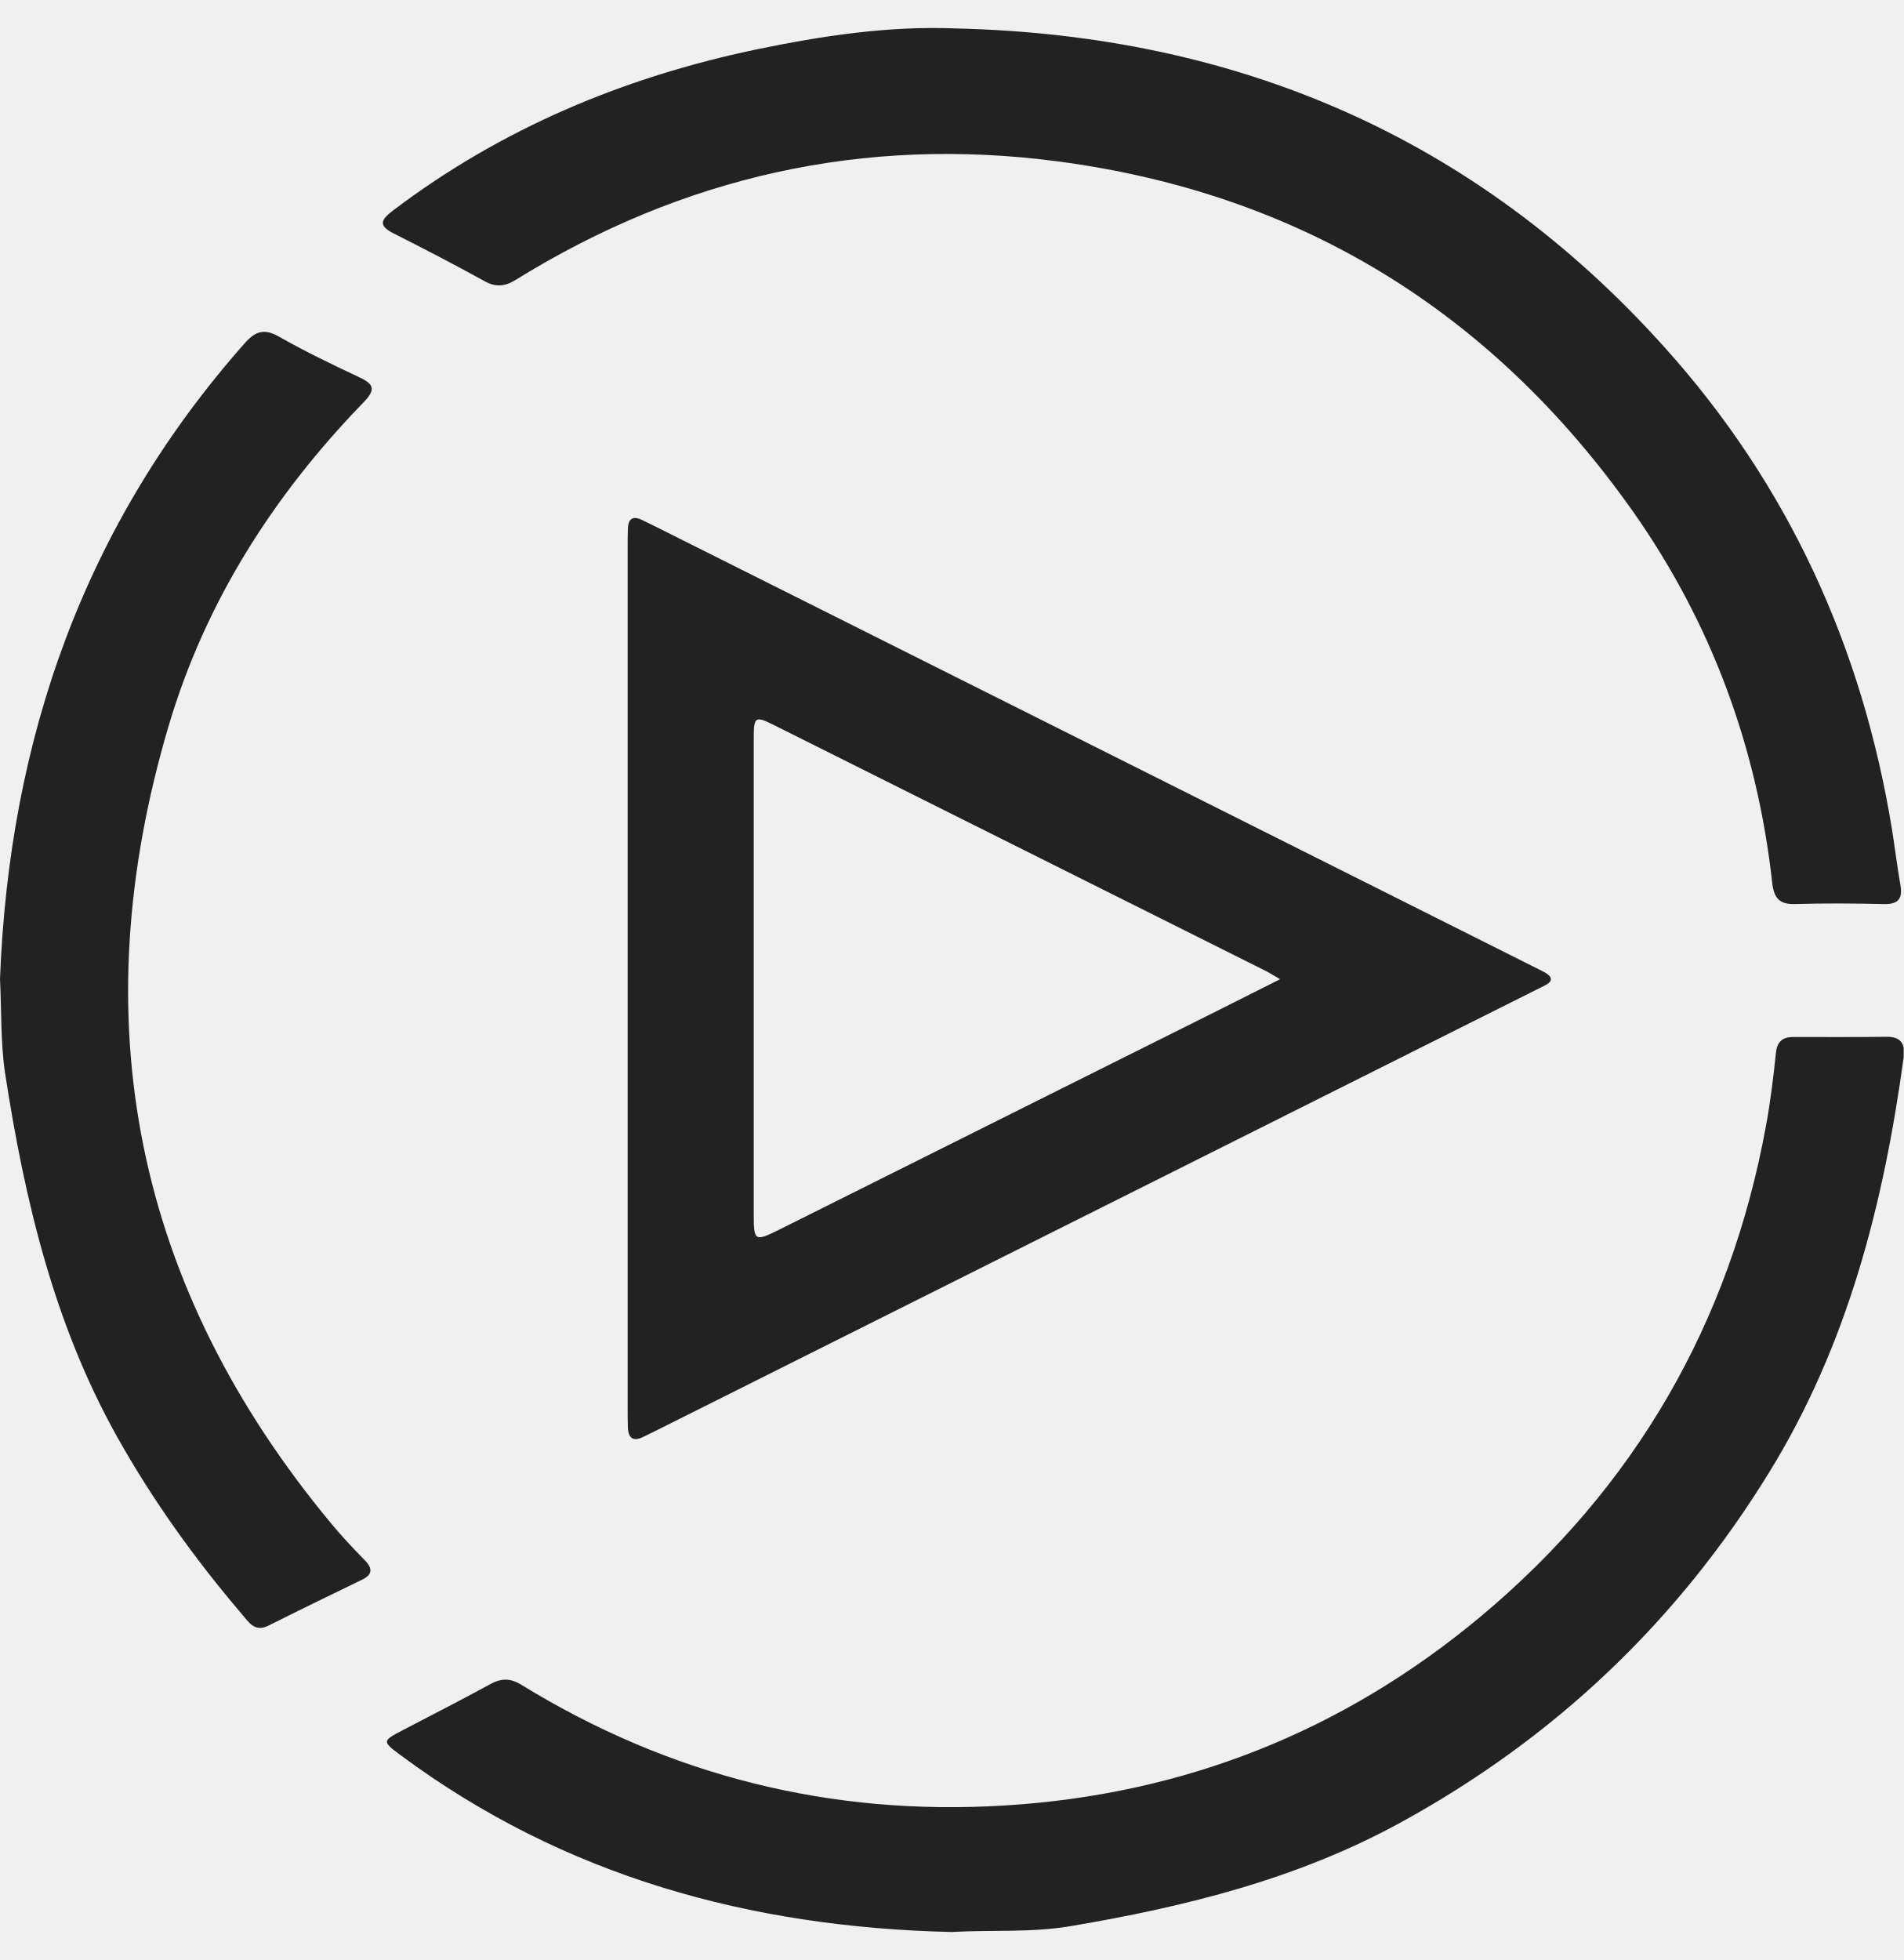
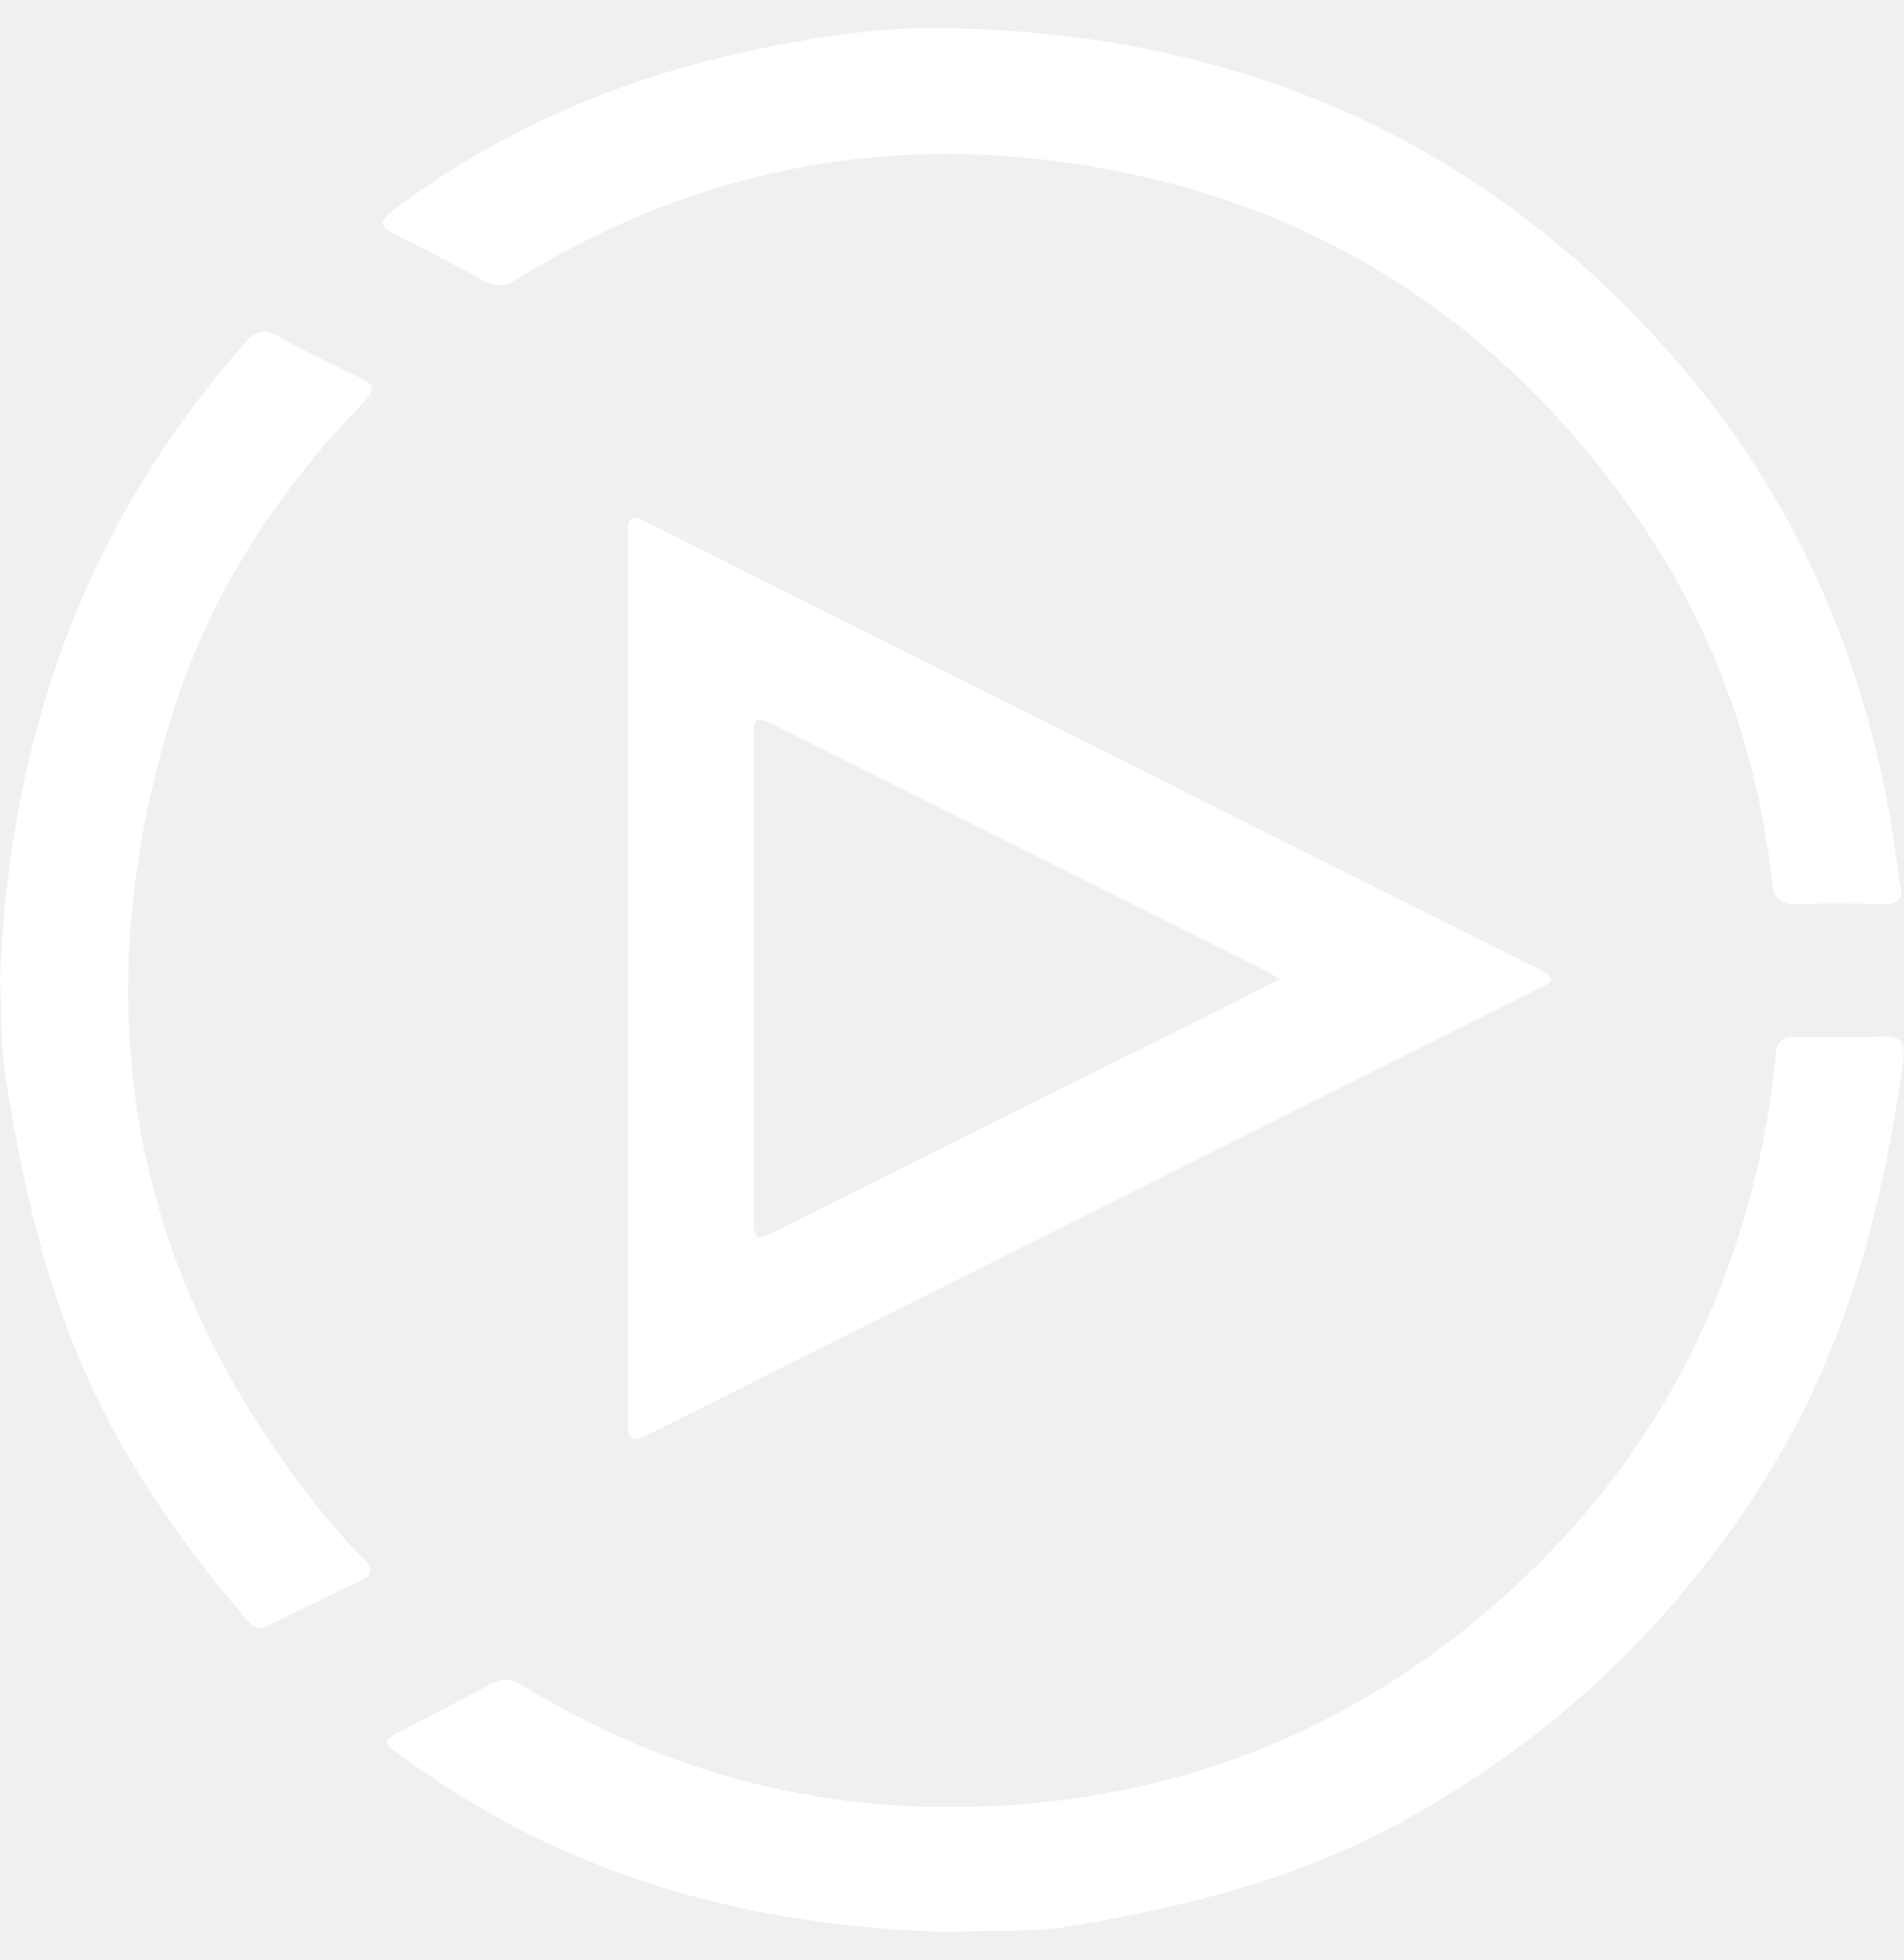
<svg xmlns="http://www.w3.org/2000/svg" width="34" height="35" viewBox="0 0 34 35" fill="none">
  <g clip-path="url(#clip0)">
-     <path d="M11.21 17.453C11.21 14.894 11.21 12.335 11.21 9.776C11.21 9.665 11.21 9.558 11.214 9.447C11.218 9.27 11.296 9.201 11.469 9.287C11.547 9.324 11.62 9.361 11.698 9.398C16.92 12.014 22.146 14.631 27.367 17.251C27.441 17.288 27.519 17.325 27.593 17.366C27.72 17.44 27.749 17.518 27.593 17.597C27.54 17.625 27.486 17.65 27.429 17.679C22.195 20.299 16.961 22.924 11.723 25.544C11.649 25.581 11.571 25.618 11.497 25.655C11.317 25.746 11.223 25.692 11.214 25.491C11.21 25.372 11.21 25.248 11.21 25.129C11.21 22.57 11.21 20.011 11.21 17.453ZM22.863 17.486C22.74 17.416 22.691 17.383 22.638 17.354C19.697 15.885 16.756 14.413 13.815 12.944C13.487 12.78 13.462 12.8 13.462 13.183C13.462 16.017 13.462 18.855 13.462 21.69C13.462 22.159 13.483 22.171 13.893 21.97C16.067 20.884 18.241 19.797 20.415 18.712C21.21 18.317 22.006 17.918 22.863 17.486Z" fill="#222222" />
-     <path d="M16.994 34.5C13.409 34.417 10.082 33.512 7.158 31.345C6.825 31.098 6.825 31.089 7.178 30.904C7.703 30.629 8.232 30.361 8.749 30.078C8.95 29.966 9.114 29.962 9.319 30.09C11.965 31.715 14.848 32.431 17.937 32.241C21.133 32.048 23.987 30.921 26.453 28.86C29.201 26.56 30.899 23.627 31.543 20.093C31.621 19.666 31.674 19.23 31.719 18.798C31.74 18.6 31.838 18.518 32.023 18.518C32.581 18.518 33.134 18.522 33.692 18.514C33.951 18.51 34.033 18.641 34 18.88C33.643 21.492 33.003 24.01 31.6 26.289C29.956 28.963 27.761 31.04 25.021 32.542C23.183 33.55 21.182 34.047 19.135 34.393C18.425 34.516 17.712 34.459 16.994 34.5Z" fill="#222222" />
-     <path d="M17.076 0.508C22.08 0.627 26.342 2.437 29.718 6.189C31.933 8.645 33.258 11.545 33.791 14.807C33.844 15.141 33.885 15.478 33.943 15.811C33.988 16.079 33.873 16.153 33.627 16.144C33.106 16.132 32.585 16.128 32.068 16.144C31.797 16.153 31.687 16.054 31.654 15.778C31.387 13.355 30.571 11.134 29.172 9.143C26.654 5.572 23.229 3.454 18.893 2.882C15.423 2.425 12.191 3.153 9.213 4.996C9.012 5.12 8.852 5.132 8.647 5.017C8.118 4.725 7.58 4.445 7.039 4.173C6.743 4.025 6.805 3.923 7.026 3.754C8.963 2.289 11.141 1.38 13.507 0.883C14.685 0.64 15.862 0.459 17.076 0.508Z" fill="#222222" />
-     <path d="M0 17.482C0.164 13.199 1.501 9.373 4.368 6.132C4.561 5.914 4.717 5.86 4.984 6.012C5.447 6.276 5.927 6.506 6.407 6.732C6.674 6.856 6.723 6.95 6.489 7.189C4.889 8.839 3.671 10.743 3.015 12.952C1.452 18.214 2.404 22.982 5.923 27.215C6.108 27.437 6.309 27.651 6.51 27.856C6.661 28.009 6.657 28.12 6.456 28.214C5.903 28.482 5.345 28.753 4.795 29.029C4.545 29.156 4.438 28.959 4.319 28.823C3.478 27.836 2.724 26.787 2.088 25.651C0.96 23.632 0.439 21.422 0.09 19.16C0.008 18.601 0.029 18.045 0 17.482Z" fill="#222222" />
+     <path d="M11.21 17.453C11.21 14.894 11.21 12.335 11.21 9.776C11.21 9.665 11.21 9.558 11.214 9.447C11.218 9.27 11.296 9.201 11.469 9.287C11.547 9.324 11.62 9.361 11.698 9.398C16.92 12.014 22.146 14.631 27.367 17.251C27.441 17.288 27.519 17.325 27.593 17.366C27.72 17.44 27.749 17.518 27.593 17.597C27.54 17.625 27.486 17.65 27.429 17.679C22.195 20.299 16.961 22.924 11.723 25.544C11.649 25.581 11.571 25.618 11.497 25.655C11.317 25.746 11.223 25.692 11.214 25.491C11.21 25.372 11.21 25.248 11.21 25.129C11.21 22.57 11.21 20.011 11.21 17.453ZM22.863 17.486C22.74 17.416 22.691 17.383 22.638 17.354C19.697 15.885 16.756 14.413 13.815 12.944C13.487 12.78 13.462 12.8 13.462 13.183C13.462 16.017 13.462 18.855 13.462 21.69C13.462 22.159 13.483 22.171 13.893 21.97C16.067 20.884 18.241 19.797 20.415 18.712C21.21 18.317 22.006 17.918 22.863 17.486Z" fill="white" />
+     <path d="M16.994 34.5C13.409 34.417 10.082 33.512 7.158 31.345C6.825 31.098 6.825 31.089 7.178 30.904C7.703 30.629 8.232 30.361 8.749 30.078C8.95 29.966 9.114 29.962 9.319 30.09C11.965 31.715 14.848 32.431 17.937 32.241C21.133 32.048 23.987 30.921 26.453 28.86C29.201 26.56 30.899 23.627 31.543 20.093C31.621 19.666 31.674 19.23 31.719 18.798C31.74 18.6 31.838 18.518 32.023 18.518C32.581 18.518 33.134 18.522 33.692 18.514C33.951 18.51 34.033 18.641 34 18.88C33.643 21.492 33.003 24.01 31.6 26.289C29.956 28.963 27.761 31.04 25.021 32.542C23.183 33.55 21.182 34.047 19.135 34.393C18.425 34.516 17.712 34.459 16.994 34.5Z" fill="white" />
+     <path d="M17.076 0.508C22.08 0.627 26.342 2.437 29.718 6.189C31.933 8.645 33.258 11.545 33.791 14.807C33.844 15.141 33.885 15.478 33.943 15.811C33.988 16.079 33.873 16.153 33.627 16.144C33.106 16.132 32.585 16.128 32.068 16.144C31.797 16.153 31.687 16.054 31.654 15.778C31.387 13.355 30.571 11.134 29.172 9.143C26.654 5.572 23.229 3.454 18.893 2.882C15.423 2.425 12.191 3.153 9.213 4.996C9.012 5.12 8.852 5.132 8.647 5.017C8.118 4.725 7.58 4.445 7.039 4.173C6.743 4.025 6.805 3.923 7.026 3.754C8.963 2.289 11.141 1.38 13.507 0.883C14.685 0.64 15.862 0.459 17.076 0.508Z" fill="white" />
+     <path d="M0 17.482C0.164 13.199 1.501 9.373 4.368 6.132C4.561 5.914 4.717 5.86 4.984 6.012C5.447 6.276 5.927 6.506 6.407 6.732C6.674 6.856 6.723 6.95 6.489 7.189C4.889 8.839 3.671 10.743 3.015 12.952C1.452 18.214 2.404 22.982 5.923 27.215C6.108 27.437 6.309 27.651 6.51 27.856C6.661 28.009 6.657 28.12 6.456 28.214C5.903 28.482 5.345 28.753 4.795 29.029C4.545 29.156 4.438 28.959 4.319 28.823C3.478 27.836 2.724 26.787 2.088 25.651C0.96 23.632 0.439 21.422 0.09 19.16C0.008 18.601 0.029 18.045 0 17.482Z" fill="white" />
  </g>
  <defs>
    <clipPath id="clip0">
-       <rect width="34" height="34" fill="white" transform="translate(0 0.5)" />
+       <rect width="34" height="34" fill="#222222" transform="translate(0 0.5)" />
    </clipPath>
  </defs>
</svg>
